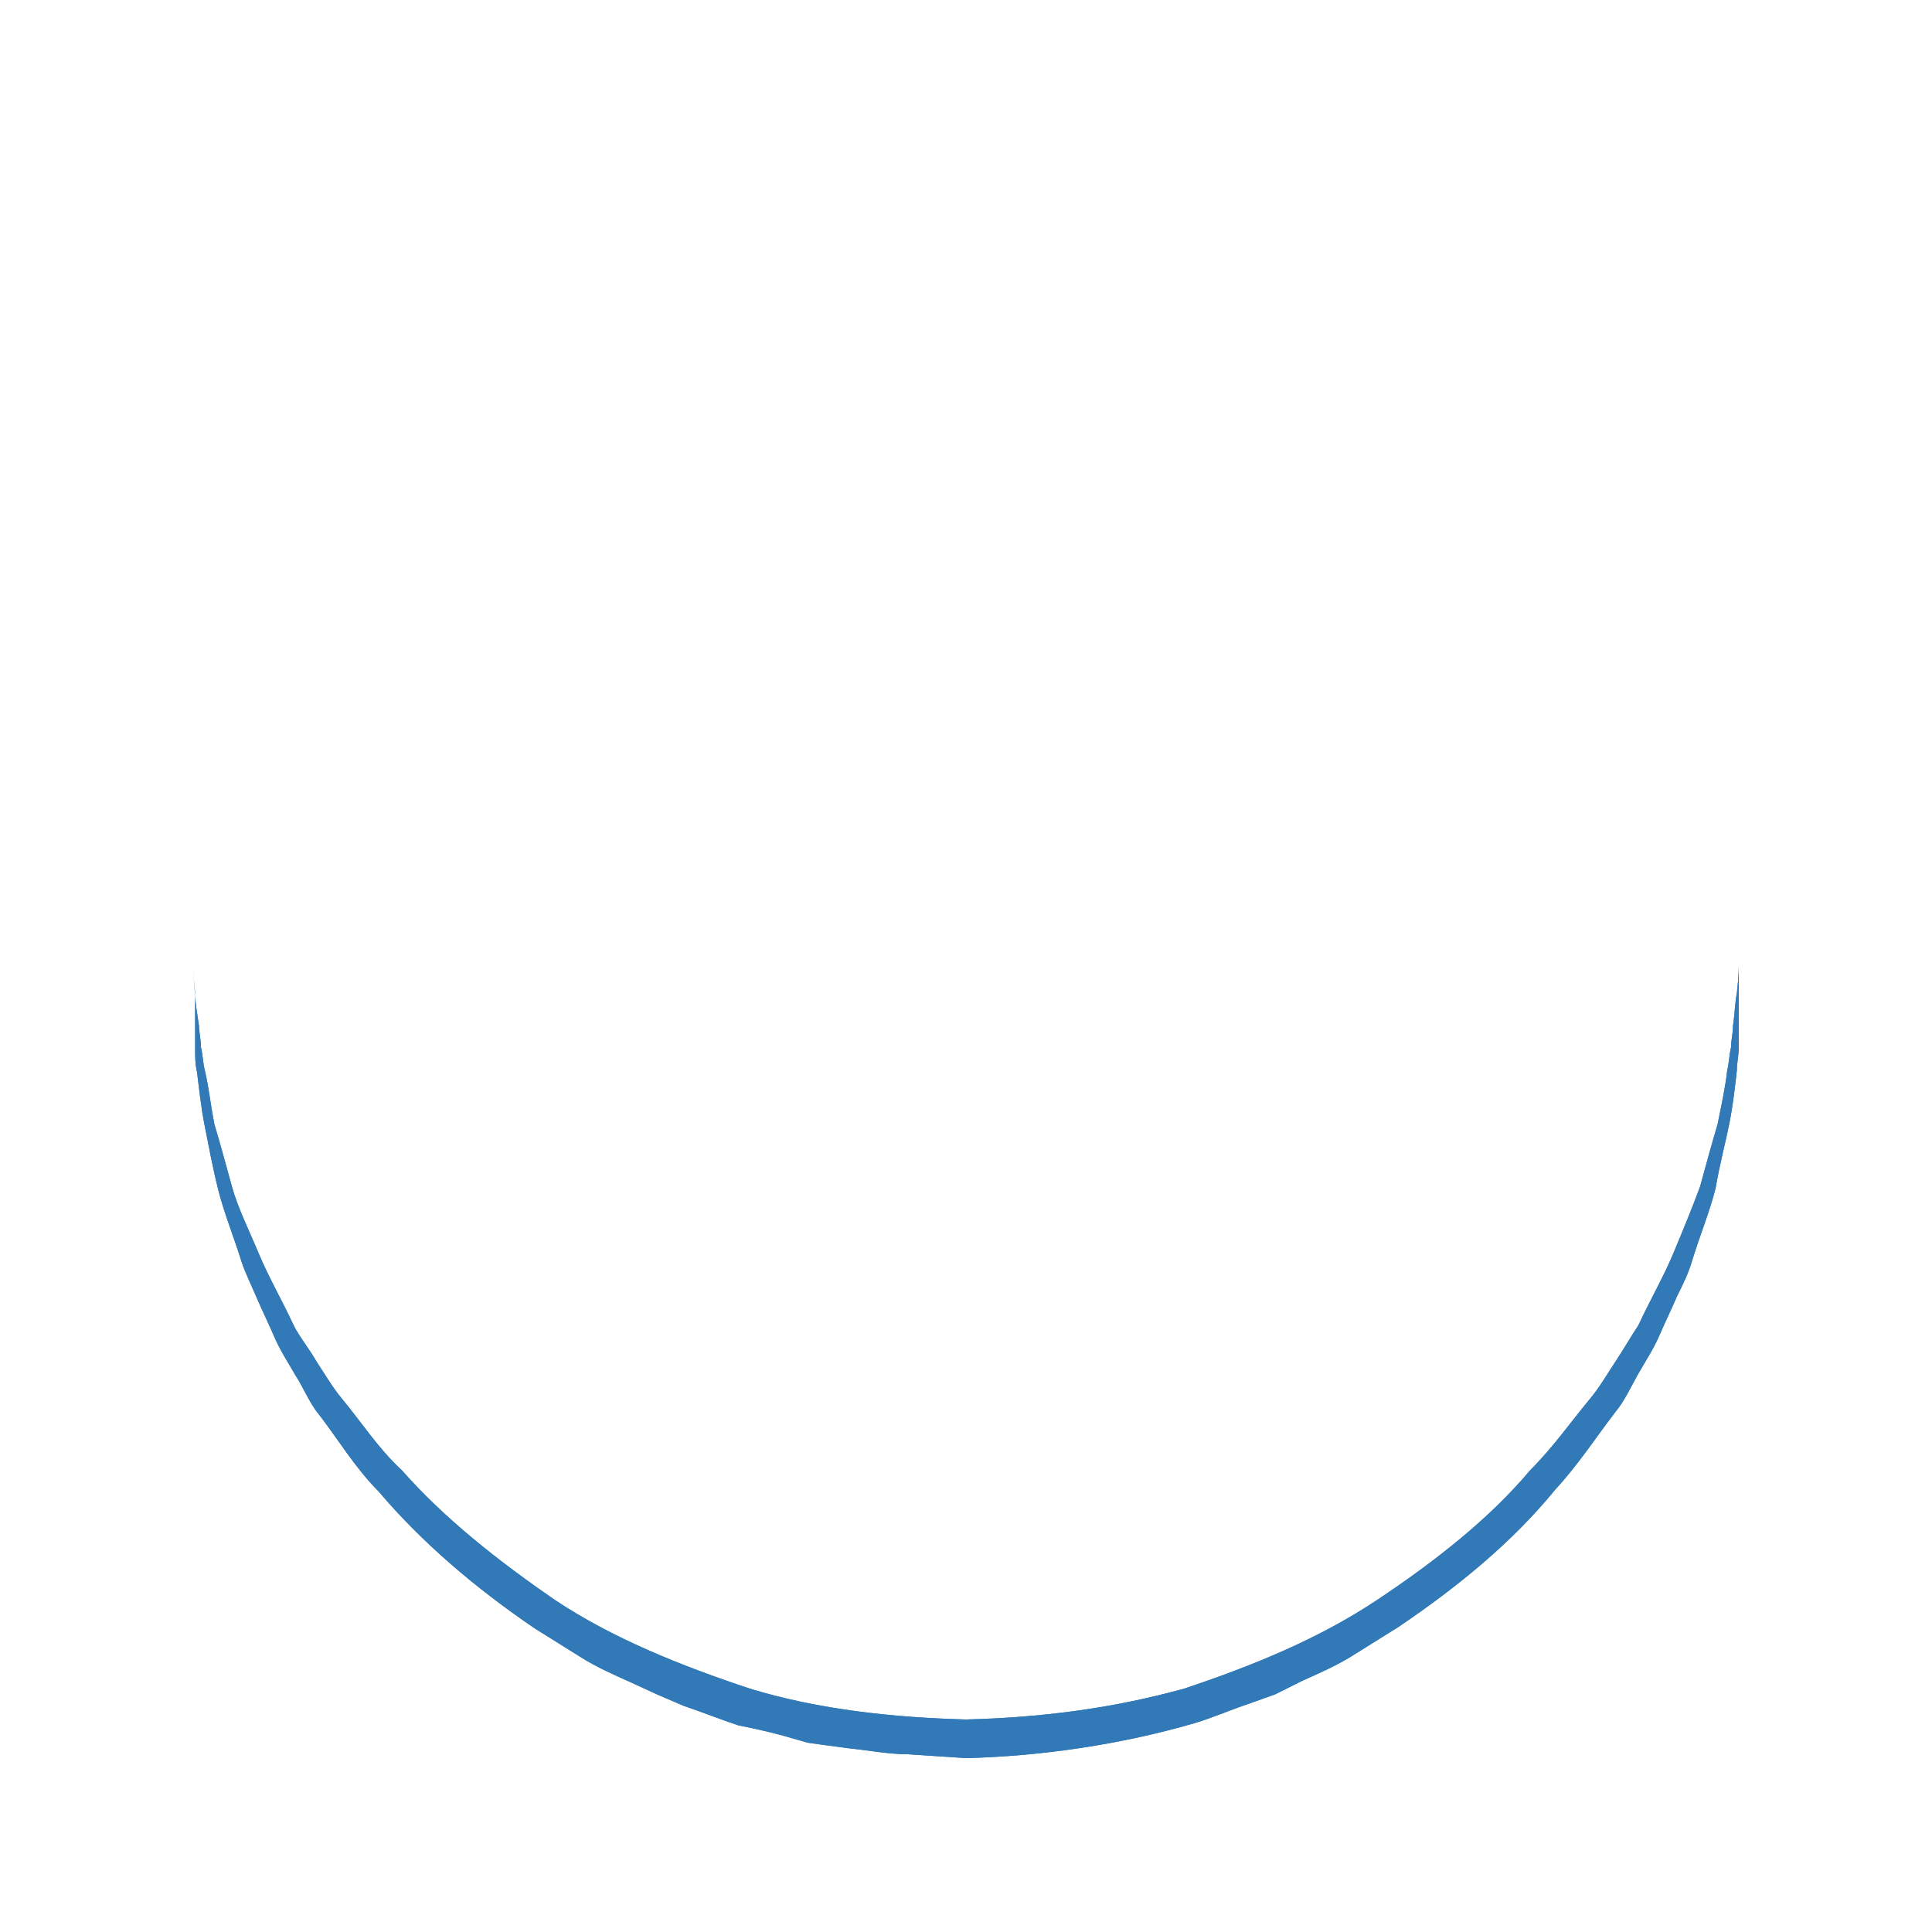
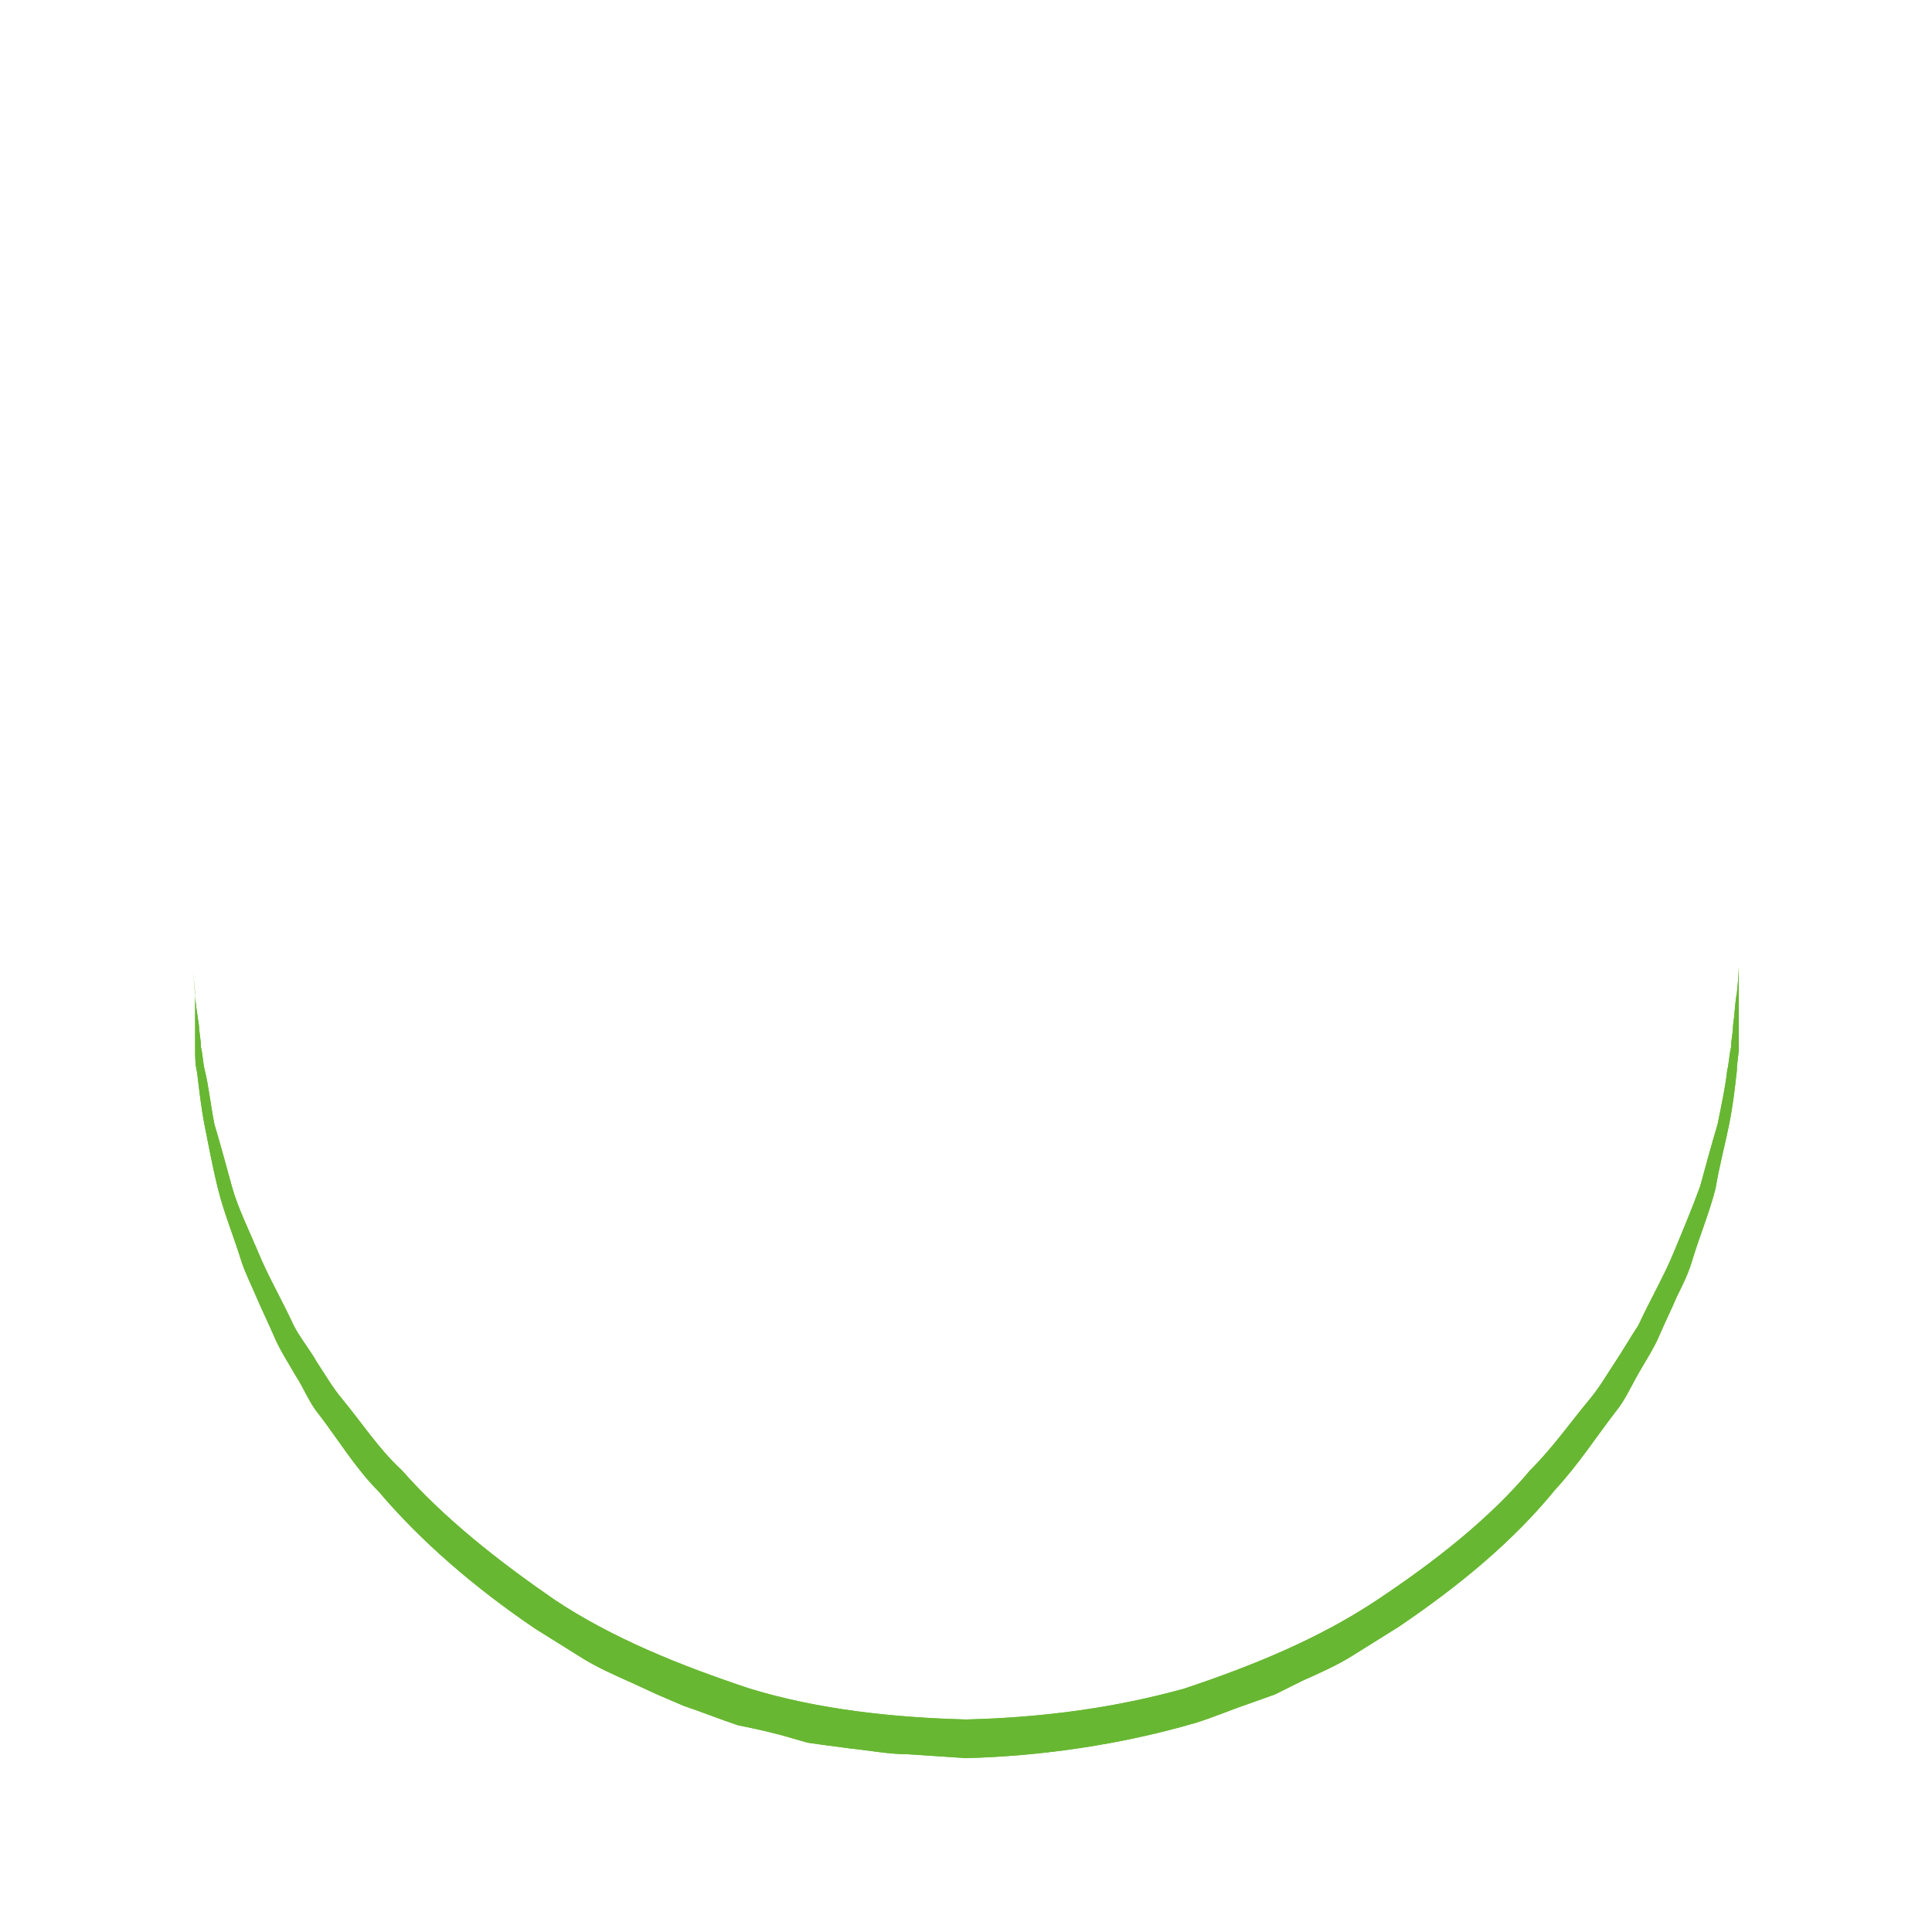
<svg xmlns="http://www.w3.org/2000/svg" width="120px" height="120px" viewBox="0 0 100 100" preserveAspectRatio="xMidYMid" class="uil-ring">
  <rect x="0" y="0" width="100" height="100" fill="none" class="bk" />
  <defs>
    <filter id="uil-ring-shadow" x="-100%" y="-100%" width="300%" height="300%">
      <feOffset result="offOut" in="SourceGraphic" dx="0" dy="0" />
      <feGaussianBlur result="blurOut" in="offOut" stdDeviation="0" />
      <feBlend in="SourceGraphic" in2="blurOut" mode="normal" />
    </filter>
  </defs>
-   <path d="M10,50c0,0,0,0.5,0.1,1.4c0,0.5,0.1,1,0.2,1.7c0,0.3,0.1,0.7,0.1,1.1c0.1,0.4,0.1,0.8,0.2,1.2c0.2,0.8,0.3,1.8,0.5,2.8 c0.3,1,0.6,2.1,0.9,3.2c0.3,1.1,0.9,2.3,1.4,3.5c0.5,1.2,1.2,2.4,1.8,3.7c0.3,0.6,0.8,1.2,1.2,1.9c0.4,0.6,0.8,1.3,1.3,1.9 c1,1.2,1.9,2.6,3.1,3.7c2.2,2.5,5,4.7,7.9,6.7c3,2,6.5,3.4,10.1,4.6c3.6,1.1,7.5,1.5,11.2,1.6c4-0.1,7.7-0.6,11.3-1.6 c3.6-1.2,7-2.6,10-4.6c3-2,5.8-4.2,7.9-6.7c1.2-1.2,2.1-2.5,3.1-3.7c0.5-0.6,0.9-1.3,1.3-1.9c0.4-0.6,0.8-1.3,1.2-1.9 c0.6-1.3,1.3-2.5,1.8-3.7c0.5-1.2,1-2.4,1.4-3.5c0.3-1.1,0.6-2.2,0.9-3.2c0.2-1,0.4-1.9,0.5-2.8c0.1-0.4,0.1-0.8,0.2-1.2 c0-0.4,0.1-0.7,0.1-1.1c0.1-0.7,0.1-1.2,0.2-1.7C90,50.5,90,50,90,50s0,0.5,0,1.4c0,0.5,0,1,0,1.7c0,0.3,0,0.7,0,1.1 c0,0.4-0.1,0.8-0.1,1.2c-0.1,0.9-0.2,1.8-0.4,2.8c-0.2,1-0.5,2.1-0.7,3.3c-0.3,1.2-0.8,2.4-1.2,3.7c-0.2,0.7-0.5,1.3-0.8,1.9 c-0.3,0.7-0.6,1.3-0.9,2c-0.3,0.7-0.7,1.3-1.1,2c-0.4,0.7-0.7,1.4-1.2,2c-1,1.3-1.9,2.7-3.1,4c-2.2,2.7-5,5-8.1,7.1 c-0.8,0.5-1.6,1-2.4,1.5c-0.8,0.5-1.7,0.9-2.6,1.3L66,87.7l-1.4,0.5c-0.9,0.3-1.8,0.7-2.8,1c-3.8,1.1-7.9,1.7-11.8,1.8L47,90.8 c-1,0-2-0.2-3-0.3l-1.5-0.2l-0.7-0.1L41.1,90c-1-0.3-1.9-0.5-2.9-0.7c-0.9-0.3-1.9-0.7-2.8-1L34,87.7l-1.3-0.6 c-0.9-0.4-1.8-0.8-2.6-1.3c-0.8-0.5-1.6-1-2.4-1.5c-3.1-2.1-5.9-4.5-8.1-7.1c-1.2-1.2-2.1-2.7-3.1-4c-0.5-0.6-0.8-1.4-1.2-2 c-0.4-0.7-0.8-1.3-1.1-2c-0.3-0.7-0.6-1.3-0.9-2c-0.3-0.7-0.6-1.3-0.8-1.9c-0.4-1.3-0.9-2.5-1.2-3.7c-0.3-1.2-0.5-2.3-0.7-3.3 c-0.2-1-0.3-2-0.4-2.8c-0.1-0.4-0.1-0.8-0.1-1.2c0-0.4,0-0.7,0-1.1c0-0.7,0-1.2,0-1.7C10,50.5,10,50,10,50z" fill="#337ab7" filter="url(#uil-ring-shadow)">
+   <path d="M10,50c0,0,0,0.5,0.1,1.4c0,0.5,0.1,1,0.2,1.7c0,0.3,0.1,0.7,0.1,1.1c0.1,0.4,0.1,0.8,0.2,1.2c0.2,0.8,0.3,1.8,0.5,2.8 c0.3,1,0.6,2.1,0.9,3.2c0.3,1.1,0.9,2.3,1.4,3.5c0.5,1.2,1.2,2.4,1.8,3.7c0.3,0.6,0.8,1.2,1.2,1.9c0.4,0.6,0.8,1.3,1.3,1.9 c1,1.2,1.9,2.6,3.1,3.7c2.2,2.5,5,4.7,7.9,6.7c3,2,6.5,3.4,10.1,4.6c3.6,1.1,7.5,1.5,11.2,1.6c4-0.1,7.7-0.6,11.3-1.6 c3.6-1.2,7-2.6,10-4.6c3-2,5.8-4.2,7.9-6.7c1.2-1.2,2.1-2.5,3.1-3.7c0.5-0.6,0.9-1.3,1.3-1.9c0.4-0.6,0.8-1.3,1.2-1.9 c0.6-1.3,1.3-2.5,1.8-3.7c0.5-1.2,1-2.4,1.4-3.5c0.3-1.1,0.6-2.2,0.9-3.2c0.2-1,0.4-1.9,0.5-2.8c0.1-0.4,0.1-0.8,0.2-1.2 c0-0.4,0.1-0.7,0.1-1.1c0.1-0.7,0.1-1.2,0.2-1.7C90,50.5,90,50,90,50s0,0.5,0,1.4c0,0.5,0,1,0,1.7c0,0.3,0,0.7,0,1.1 c0,0.4-0.1,0.8-0.1,1.2c-0.1,0.9-0.2,1.8-0.4,2.8c-0.2,1-0.5,2.1-0.7,3.3c-0.3,1.2-0.8,2.4-1.2,3.7c-0.2,0.7-0.5,1.3-0.8,1.9 c-0.3,0.7-0.6,1.3-0.9,2c-0.3,0.7-0.7,1.3-1.1,2c-0.4,0.7-0.7,1.4-1.2,2c-1,1.3-1.9,2.7-3.1,4c-2.2,2.7-5,5-8.1,7.1 c-0.8,0.5-1.6,1-2.4,1.5c-0.8,0.5-1.7,0.9-2.6,1.3L66,87.7l-1.4,0.5c-0.9,0.3-1.8,0.7-2.8,1c-3.8,1.1-7.9,1.7-11.8,1.8L47,90.8 c-1,0-2-0.2-3-0.3l-1.5-0.2l-0.7-0.1L41.1,90c-1-0.3-1.9-0.5-2.9-0.7c-0.9-0.3-1.9-0.7-2.8-1L34,87.7l-1.3-0.6 c-0.9-0.4-1.8-0.8-2.6-1.3c-0.8-0.5-1.6-1-2.4-1.5c-3.1-2.1-5.9-4.5-8.1-7.1c-1.2-1.2-2.1-2.7-3.1-4c-0.5-0.6-0.8-1.4-1.2-2 c-0.4-0.7-0.8-1.3-1.1-2c-0.3-0.7-0.6-1.3-0.9-2c-0.3-0.7-0.6-1.3-0.8-1.9c-0.4-1.3-0.9-2.5-1.2-3.7c-0.3-1.2-0.5-2.3-0.7-3.3 c-0.2-1-0.3-2-0.4-2.8c-0.1-0.4-0.1-0.8-0.1-1.2c0-0.4,0-0.7,0-1.1c0-0.7,0-1.2,0-1.7C10,50.5,10,50,10,50z" fill="#67b733" filter="url(#uil-ring-shadow)">
    <animateTransform attributeName="transform" type="rotate" from="0 50 50" to="360 50 50" repeatCount="indefinite" dur="1s" />
  </path>
</svg>
